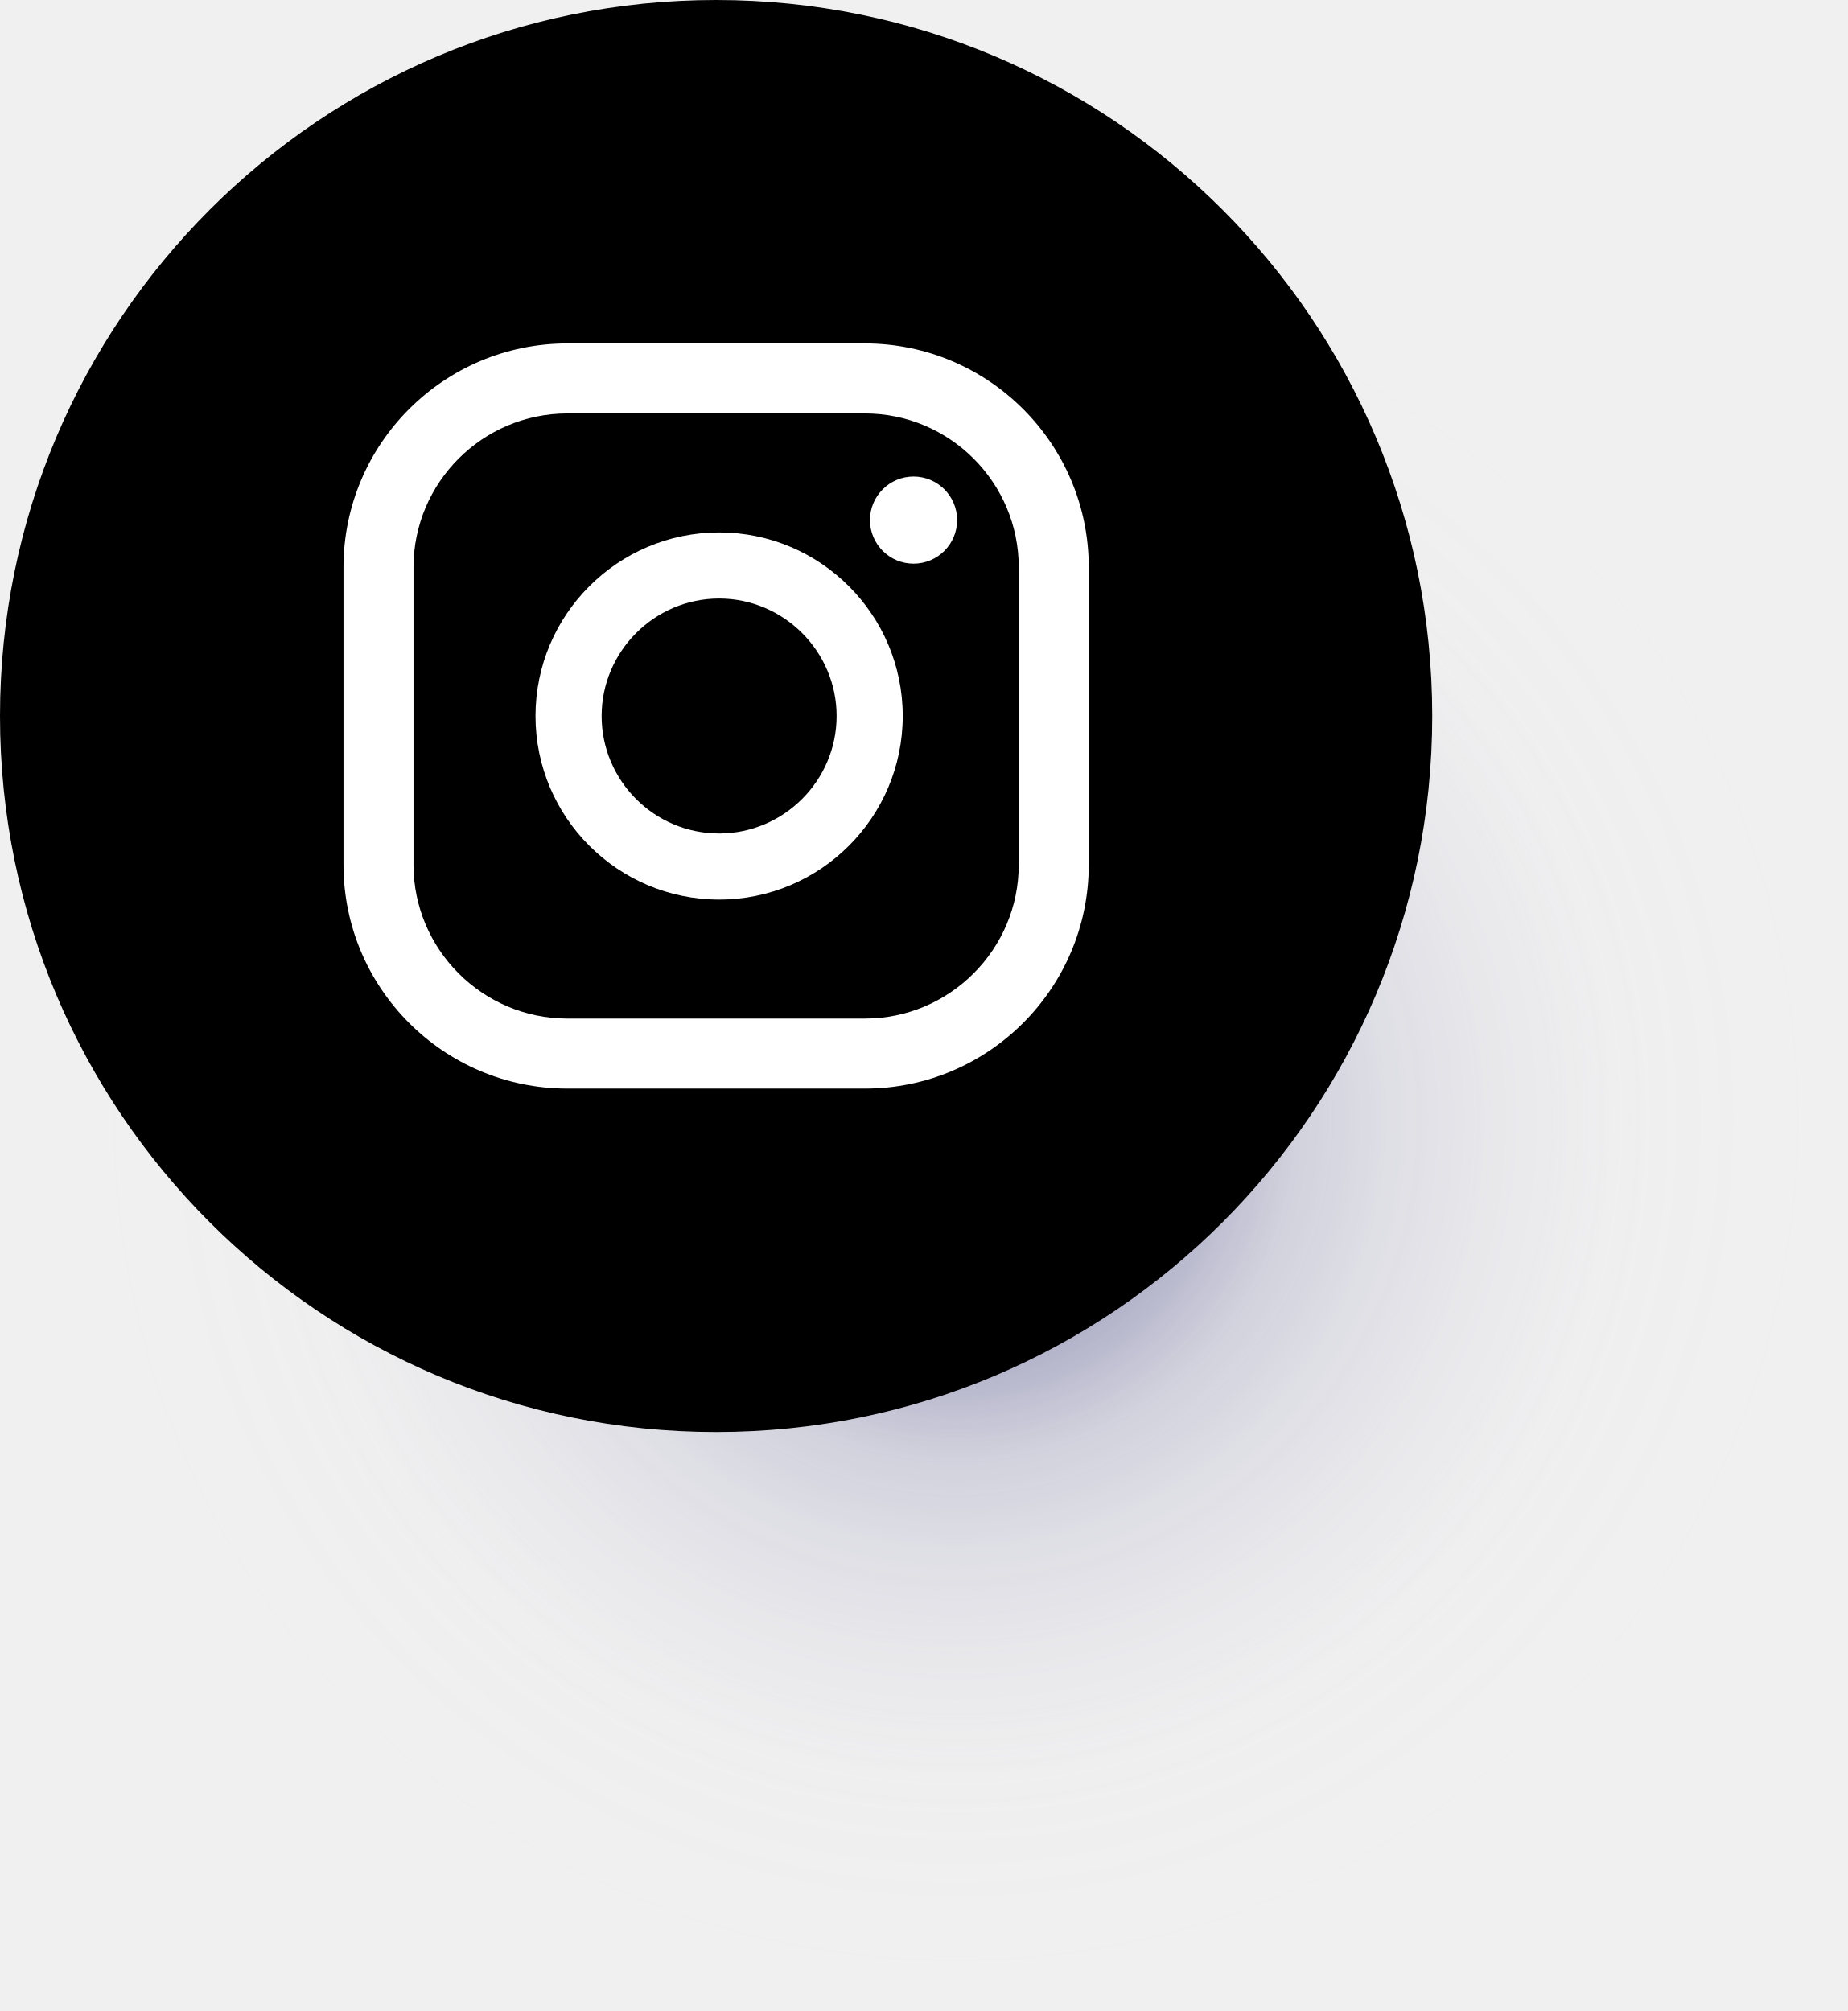
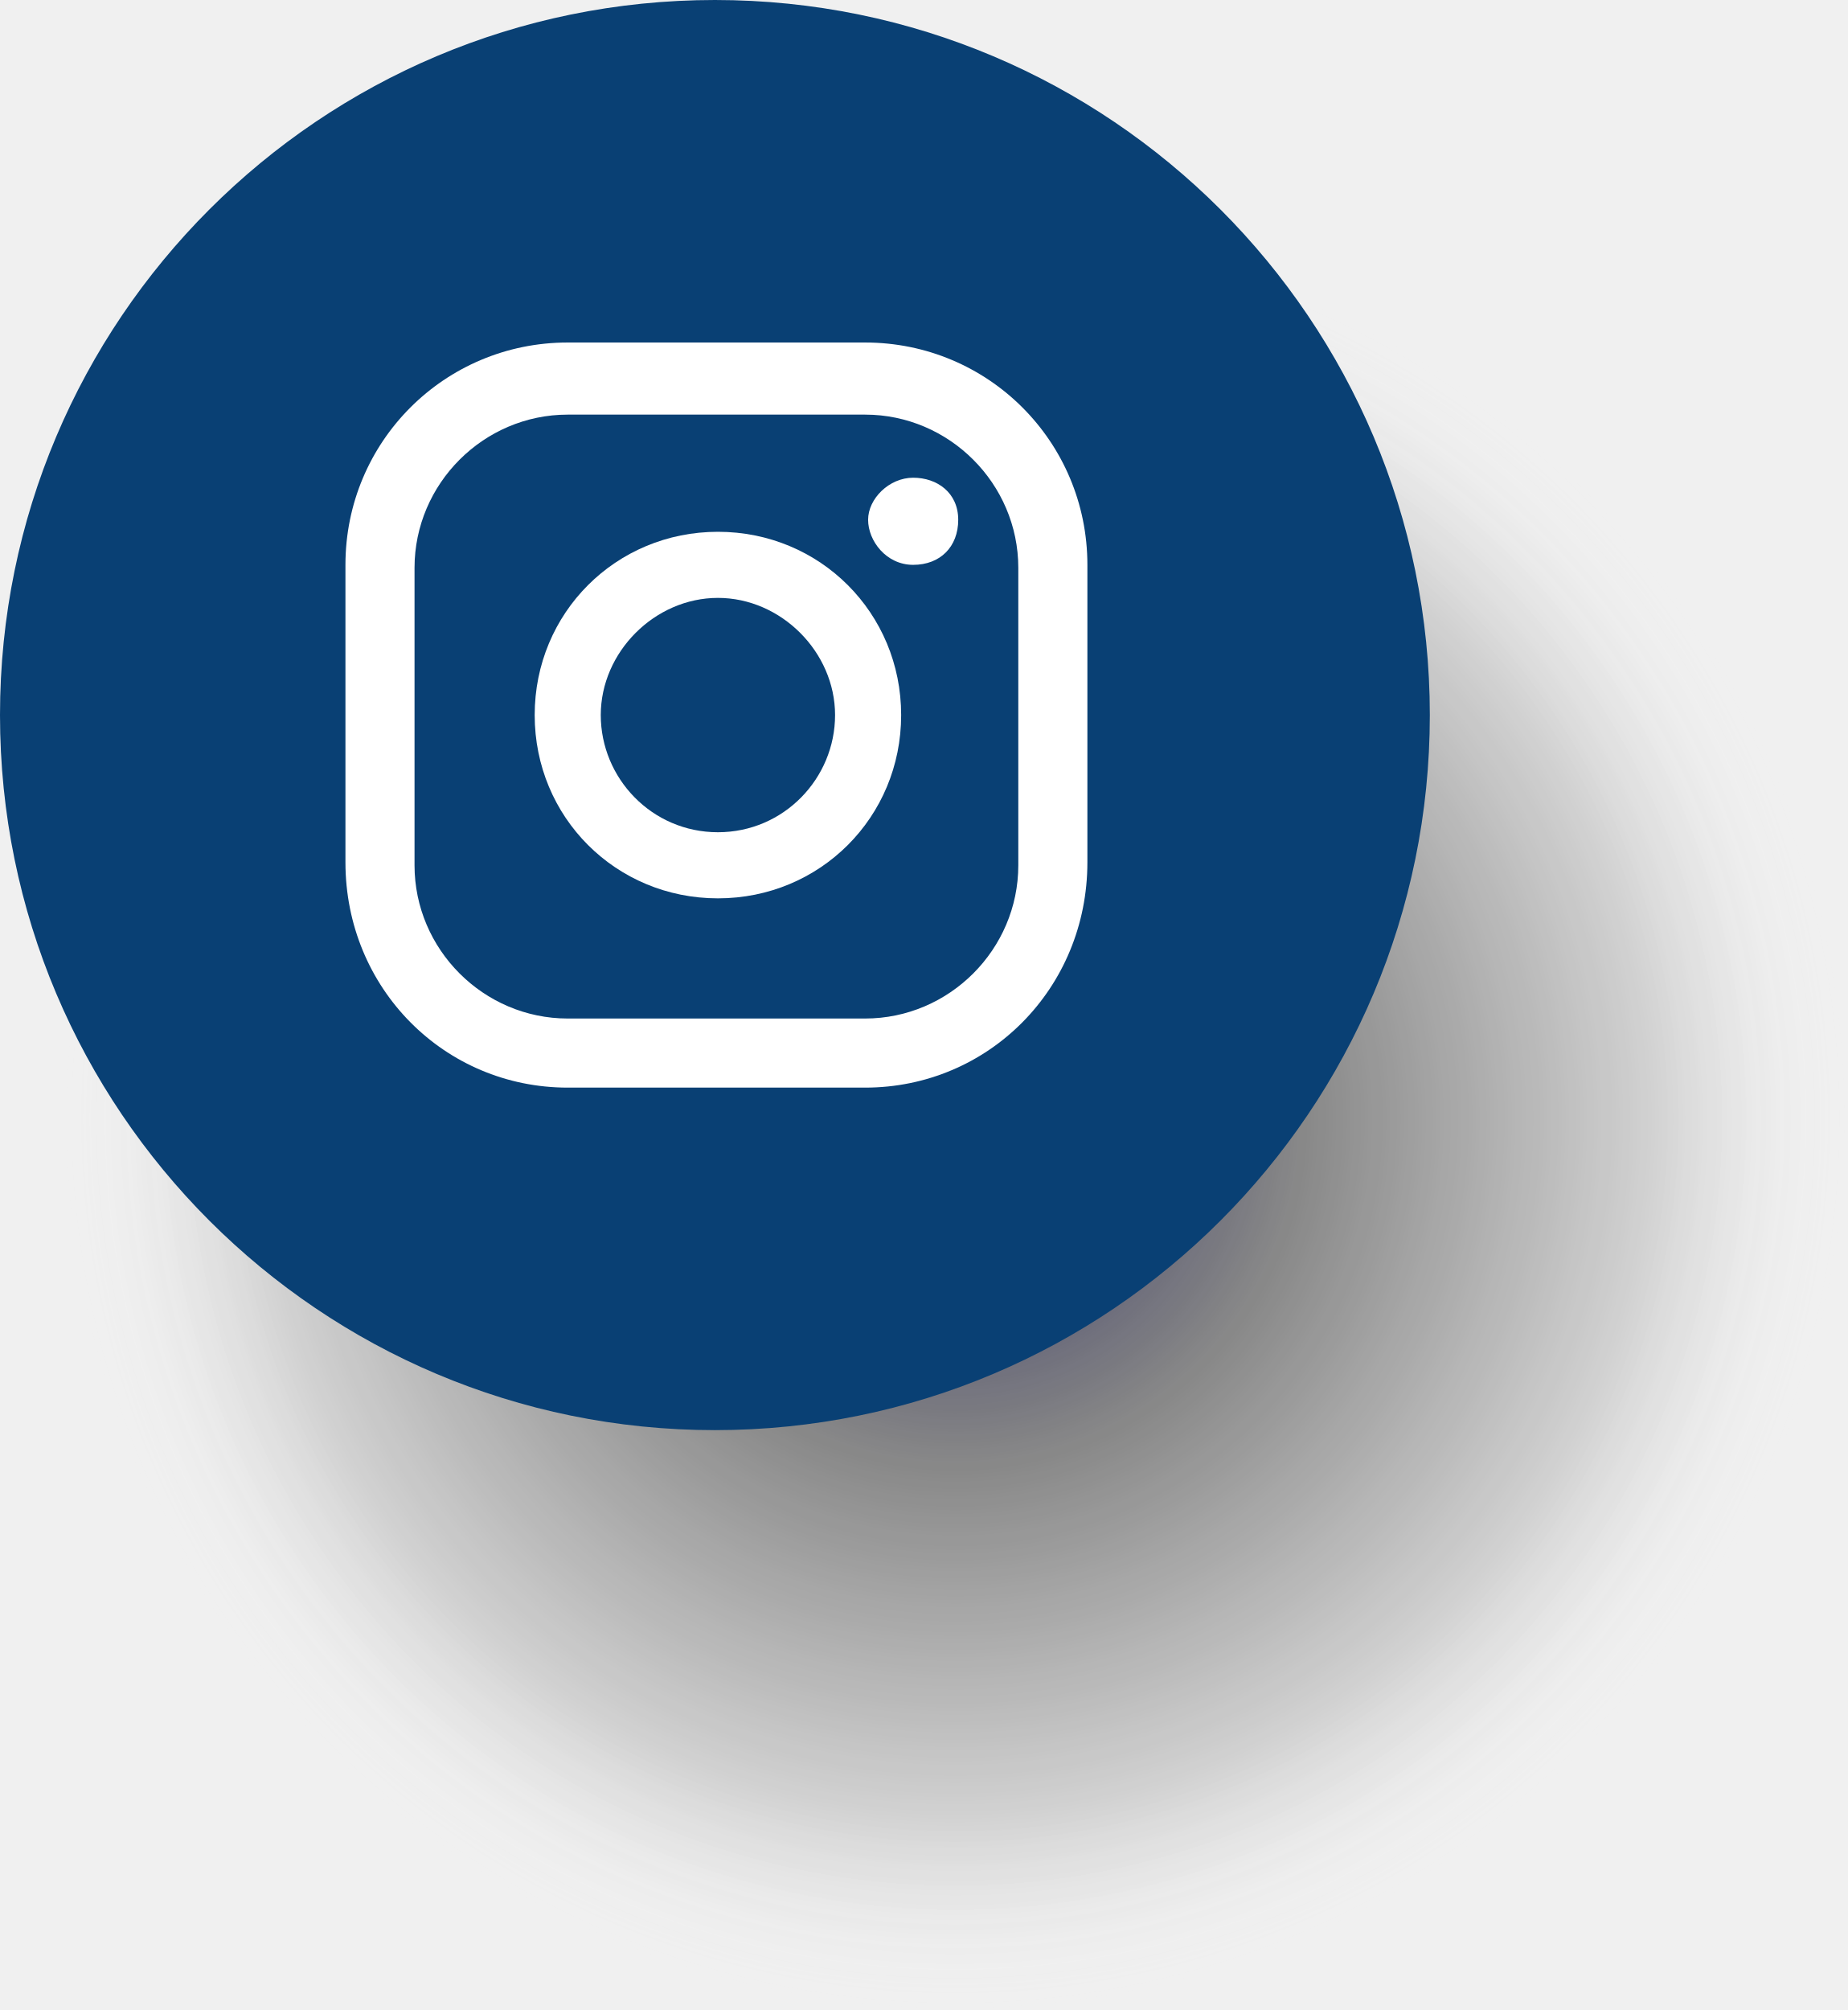
- <svg xmlns="http://www.w3.org/2000/svg" viewBox="0 0 61.49 66.93">
-   <defs>
-     <style>
-       .cls-1 {
-         fill: url(#radial-gradient);
-         mix-blend-mode: multiply;
-         opacity: .8;
-       }
- 
-       .cls-1, .cls-2, .cls-3 {
-         stroke-width: 0px;
-       }
- 
-       .cls-2 {
-         fill: #000;
-       }
- 
-       .cls-4 {
-         isolation: isolate;
-       }
- 
-       .cls-3 {
-         fill: #fff;
-       }
-     </style>
-     <radialGradient id="radial-gradient" cx="31.81" cy="37.24" fx="31.81" fy="37.24" r="29.68" gradientUnits="userSpaceOnUse">
-       <stop offset="0" stop-color="#000057" />
-       <stop offset=".39" stop-color="rgba(116, 116, 164, .54)" stop-opacity=".54" />
-       <stop offset=".79" stop-color="rgba(216, 216, 229, .15)" stop-opacity=".15" />
-       <stop offset="1" stop-color="#fff" stop-opacity="0" />
-     </radialGradient>
-   </defs>
-   <g class="cls-4">
-     <g id="Layer_2" data-name="Layer 2">
-       <g id="ELEMENTS">
+ <svg xmlns="http://www.w3.org/2000/svg" version="1.1" id="Layer_1" x="0px" y="0px" viewBox="0 0 61.5 66.9" style="enable-background:new 0 0 61.5 66.9;" xml:space="preserve">
+   <style type="text/css">
+ 	.st0{opacity:0.8;fill:url(#SVGID_1_);enable-background:new    ;}
+ 	.st1{fill:#094074;}
+ 	.st2{fill:#FFFFFF;}
+ </style>
+   <g id="ELEMENTS">
+     <g>
+       <radialGradient id="SVGID_1_" cx="31.81" cy="30.76" r="29.68" gradientTransform="matrix(1 0 0 -1 0 68)" gradientUnits="userSpaceOnUse">
+         <stop offset="0" style="stop-color:#000057" />
+         <stop offset="0.39" style="stop-color:#000000;stop-opacity:0.54" />
+         <stop offset="0.79" style="stop-color:#000000;stop-opacity:0.15" />
+         <stop offset="1" style="stop-color:#FFFFFF;stop-opacity:0" />
+       </radialGradient>
+       <circle class="st0" cx="31.8" cy="37.2" r="29.7" />
+       <g>
+         <circle class="st1" cx="23.8" cy="23.8" r="23.8" />
        <g>
-           <circle class="cls-1" cx="31.81" cy="37.24" r="29.68" />
-           <g>
-             <circle class="cls-2" cx="23.83" cy="23.83" r="23.83" />
-             <g>
-               <path class="cls-3" d="M30.4,15.86c-.8,0-1.45.65-1.45,1.45s.65,1.45,1.45,1.45,1.45-.65,1.45-1.45-.65-1.45-1.45-1.45Z" />
-               <path class="cls-3" d="M23.93,17.72c-3.37,0-6.11,2.74-6.11,6.11s2.74,6.11,6.11,6.11,6.11-2.74,6.11-6.11-2.74-6.11-6.11-6.11ZM23.93,27.74c-2.16,0-3.91-1.76-3.91-3.91s1.76-3.91,3.91-3.91,3.91,1.76,3.91,3.91-1.76,3.91-3.91,3.91Z" />
-               <path class="cls-3" d="M28.78,36.23h-9.9c-4.11,0-7.45-3.34-7.45-7.45v-9.9c0-4.11,3.34-7.45,7.45-7.45h9.9c4.11,0,7.45,3.34,7.45,7.45v9.9c0,4.11-3.34,7.45-7.45,7.45ZM18.88,13.76c-2.82,0-5.12,2.3-5.12,5.12v9.9c0,2.82,2.3,5.12,5.12,5.12h9.9c2.82,0,5.12-2.3,5.12-5.12v-9.9c0-2.82-2.3-5.12-5.12-5.12h-9.9Z" />
-             </g>
-           </g>
+           <path class="st2" d="M30.4,15.9c-0.8,0-1.5,0.7-1.5,1.4s0.6,1.5,1.5,1.5s1.5-0.6,1.5-1.5S31.2,15.9,30.4,15.9z" />
+           <path class="st2" d="M23.9,17.7c-3.4,0-6.1,2.7-6.1,6.1s2.7,6.1,6.1,6.1s6.1-2.7,6.1-6.1S27.3,17.7,23.9,17.7z M23.9,27.7      c-2.2,0-3.9-1.8-3.9-3.9s1.8-3.9,3.9-3.9s3.9,1.8,3.9,3.9S26.1,27.7,23.9,27.7z" />
+           <path class="st2" d="M28.8,36.2h-9.9c-4.1,0-7.4-3.3-7.4-7.5v-9.9c0-4.1,3.3-7.4,7.4-7.4h9.9c4.1,0,7.4,3.3,7.4,7.4v9.9      C36.2,32.9,32.9,36.2,28.8,36.2z M18.9,13.8c-2.8,0-5.1,2.3-5.1,5.1v9.9c0,2.8,2.3,5.1,5.1,5.1h9.9c2.8,0,5.1-2.3,5.1-5.1v-9.9      c0-2.8-2.3-5.1-5.1-5.1C28.8,13.8,18.9,13.8,18.9,13.8z" />
        </g>
      </g>
    </g>
  </g>
</svg>
